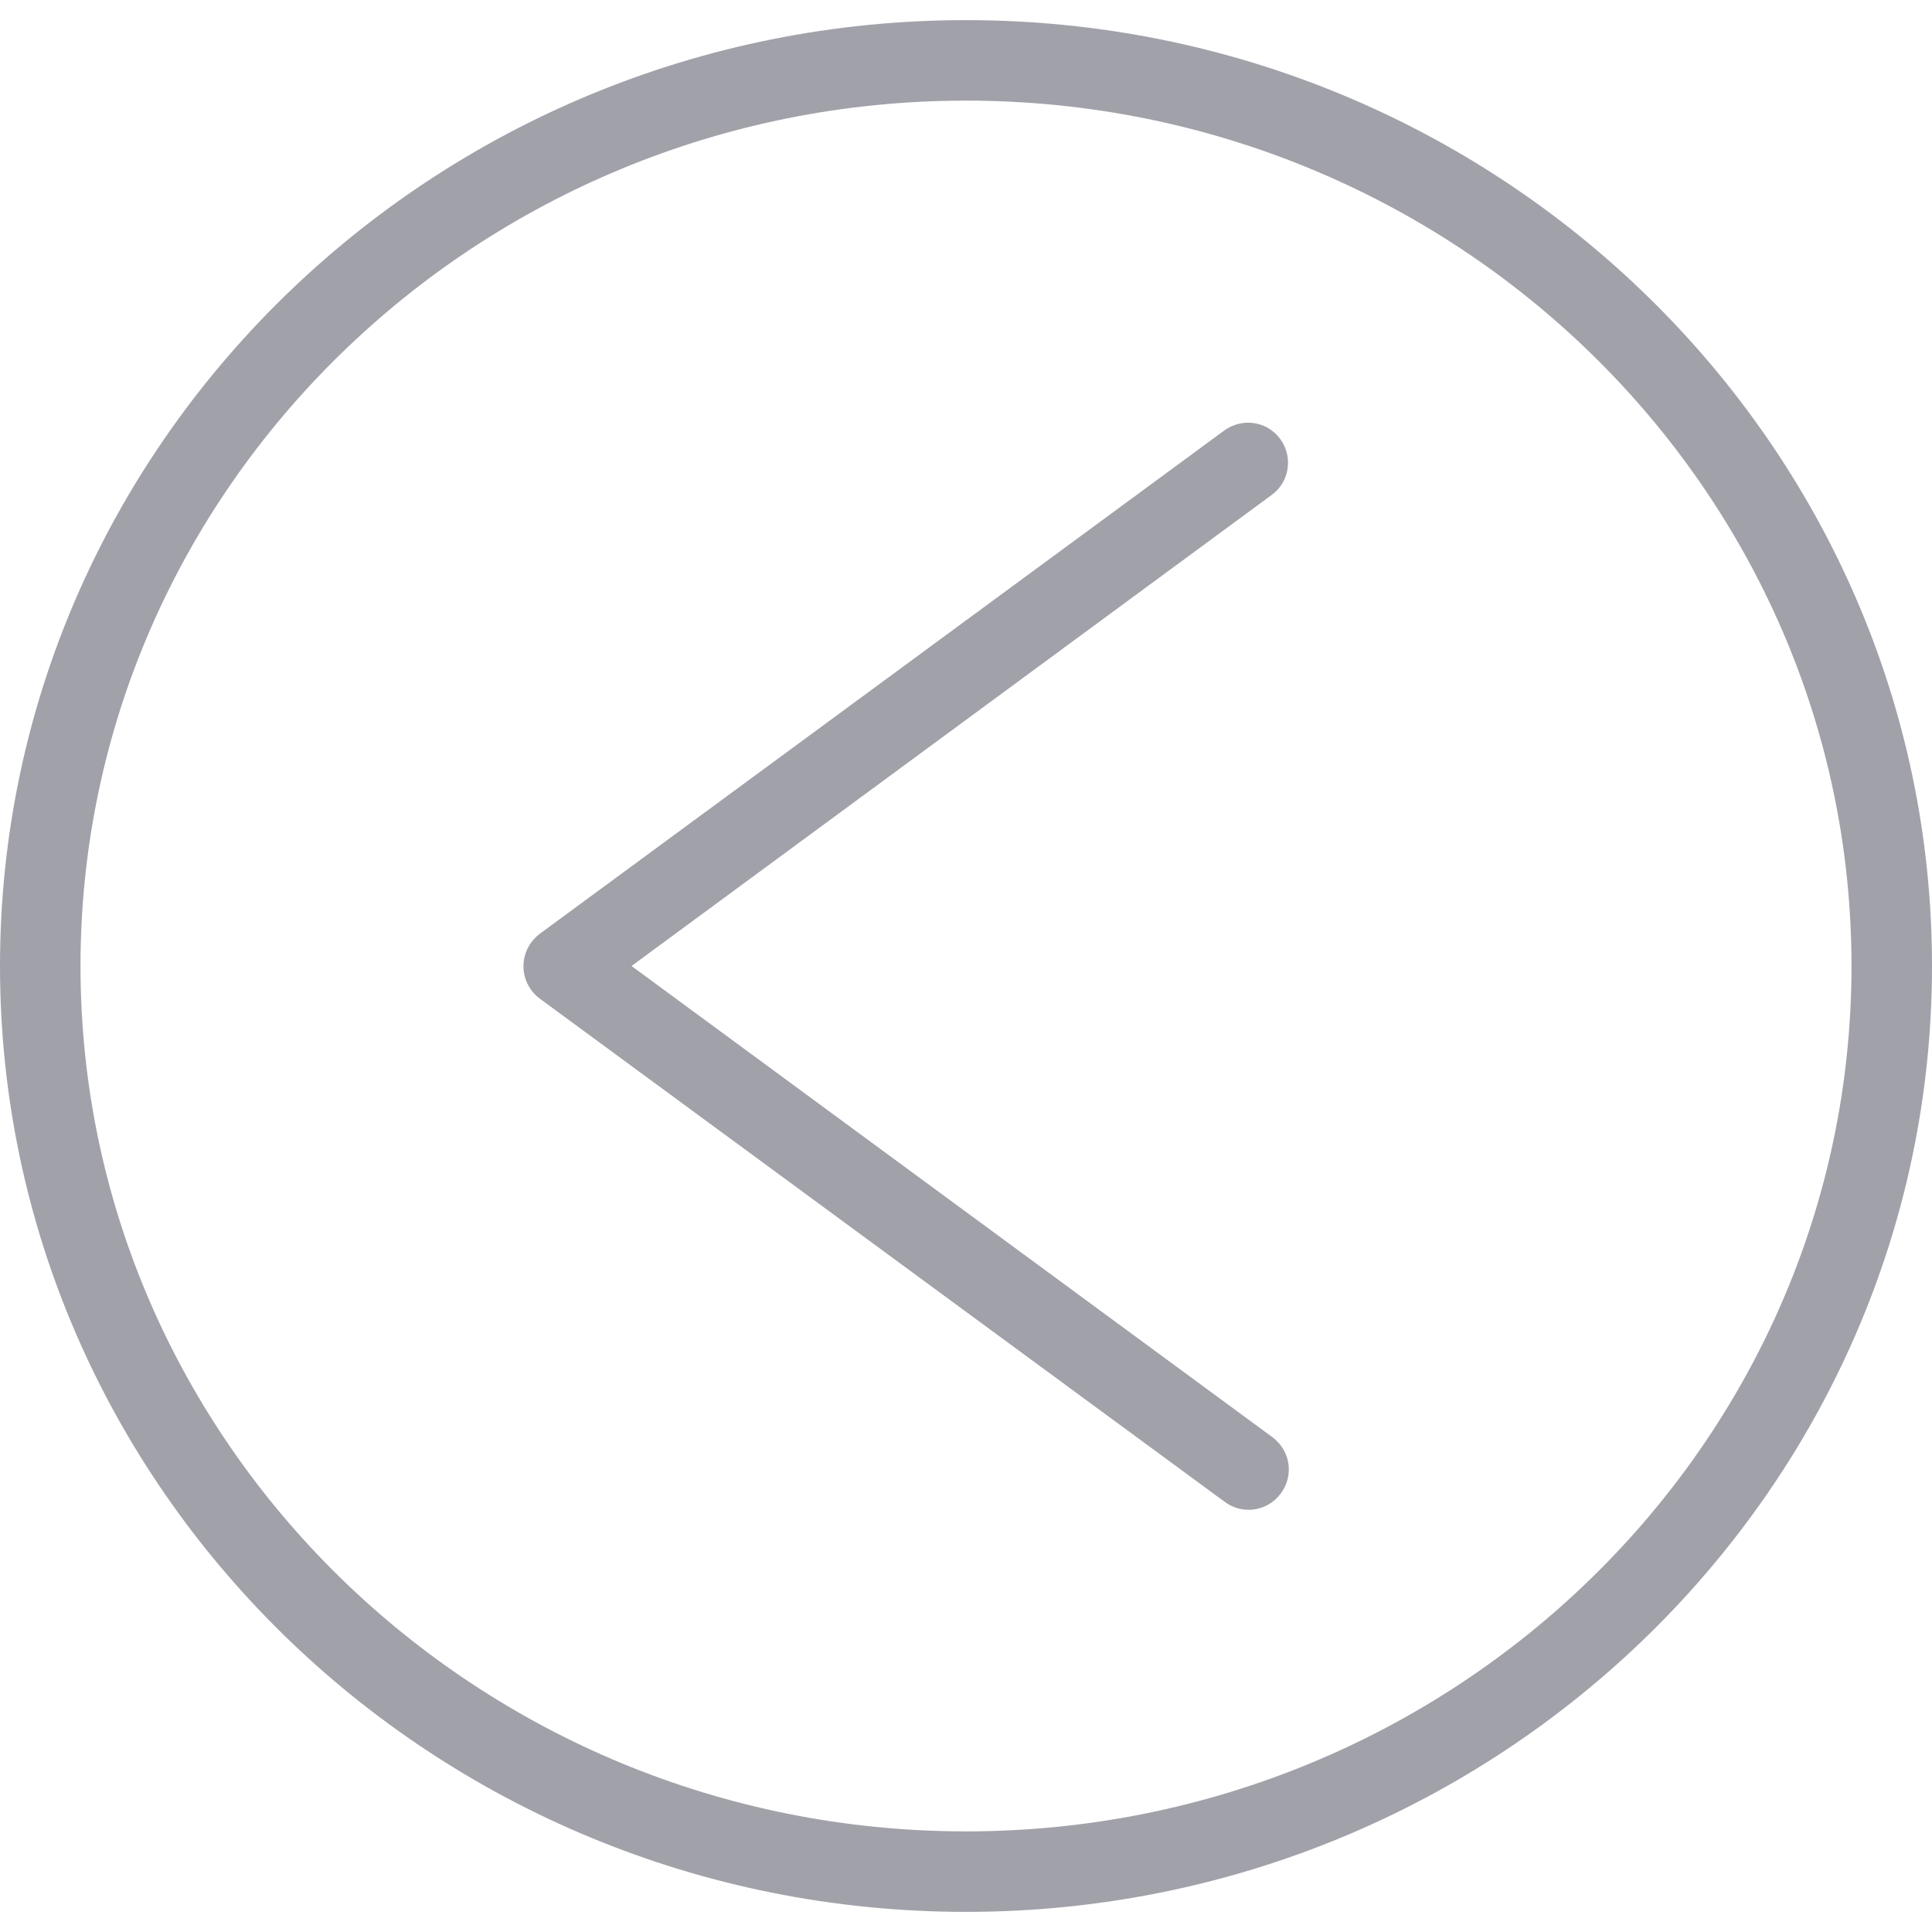
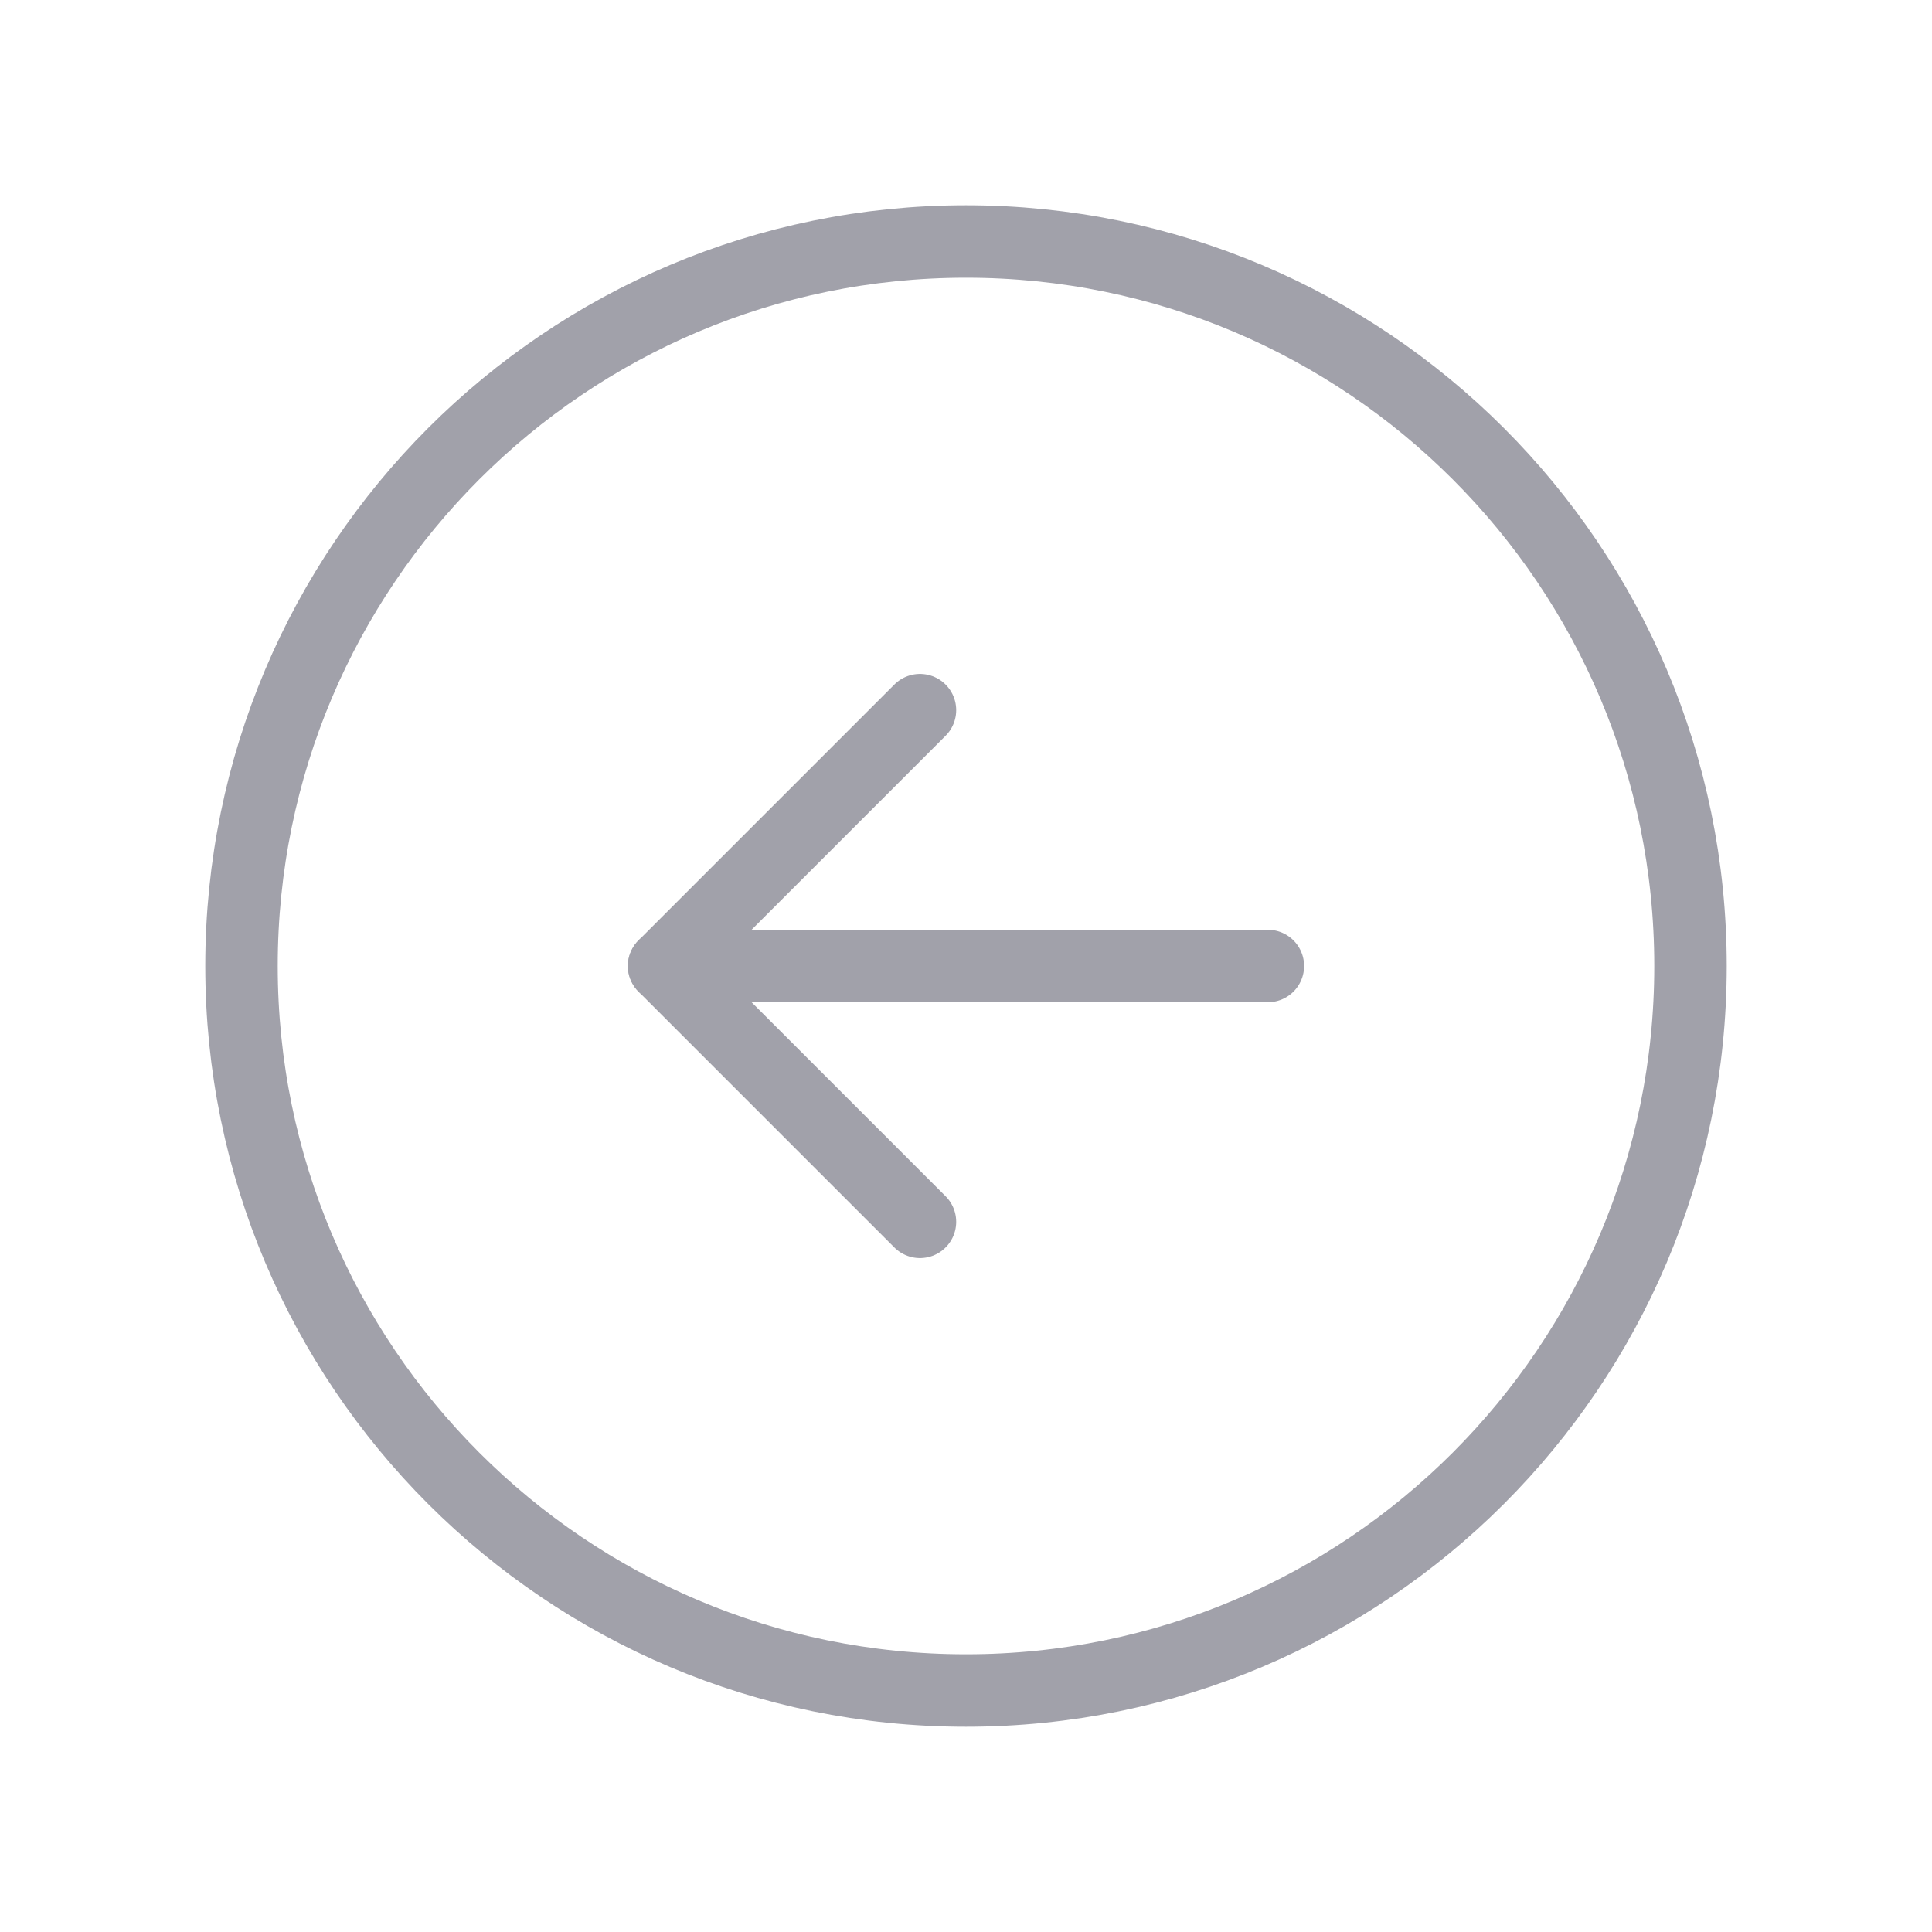
- <svg xmlns="http://www.w3.org/2000/svg" fill="#A1A1AA" height="64px" width="64px" version="1.1" id="Layer_1" viewBox="0 0 512 512" xml:space="preserve">
-   <g id="SVGRepo_bgCarrier" stroke-width="0" />
-   <g id="SVGRepo_tracerCarrier" stroke-linecap="round" stroke-linejoin="round" />
-   <g id="SVGRepo_iconCarrier">
-     <g>
-       <g>
-         <g>
-           <path d="M256,5.333C114.88,5.333,0,117.76,0,256s114.88,250.667,256,250.667S512,394.24,512,256S397.12,5.333,256,5.333z M256,485.333C126.613,485.333,21.333,382.4,21.333,256S126.613,26.667,256,26.667S490.667,129.493,490.667,256 S385.387,485.333,256,485.333z" />
-           <path d="M337.387,381.013c-0.107-0.107-0.32-0.213-0.427-0.32L167.36,256l169.6-124.8c4.8-3.413,5.76-10.133,2.347-14.827 c-3.52-4.8-10.133-5.76-14.933-2.24L143.04,247.467c-4.693,3.52-5.76,10.133-2.24,14.933c0.64,0.853,1.387,1.6,2.24,2.24 l181.333,133.227c4.693,3.627,11.307,2.773,14.933-1.92C342.933,391.253,342.08,384.64,337.387,381.013z" />
-         </g>
-       </g>
-     </g>
-   </g>
+ <svg xmlns="http://www.w3.org/2000/svg" width="40" height="40" viewBox="0 0 40 40" fill="none">
+   <path d="M20 35C28.284 35 35 28.284 35 20C35 11.716 28.284 5 20 5C11.716 5 5 11.716 5 20C5 28.284 11.716 35 20 35Z" stroke="#A1A1AA" stroke-width="1.5" stroke-miterlimit="10" />
+   <path d="M19.047 25.297L13.75 20L19.047 14.703" stroke="#A1A1AA" stroke-width="1.5" stroke-linecap="round" stroke-linejoin="round" />
+   <path d="M13.75 20H26.25" stroke="#A1A1AA" stroke-width="1.5" stroke-linecap="round" stroke-linejoin="round" />
</svg>
